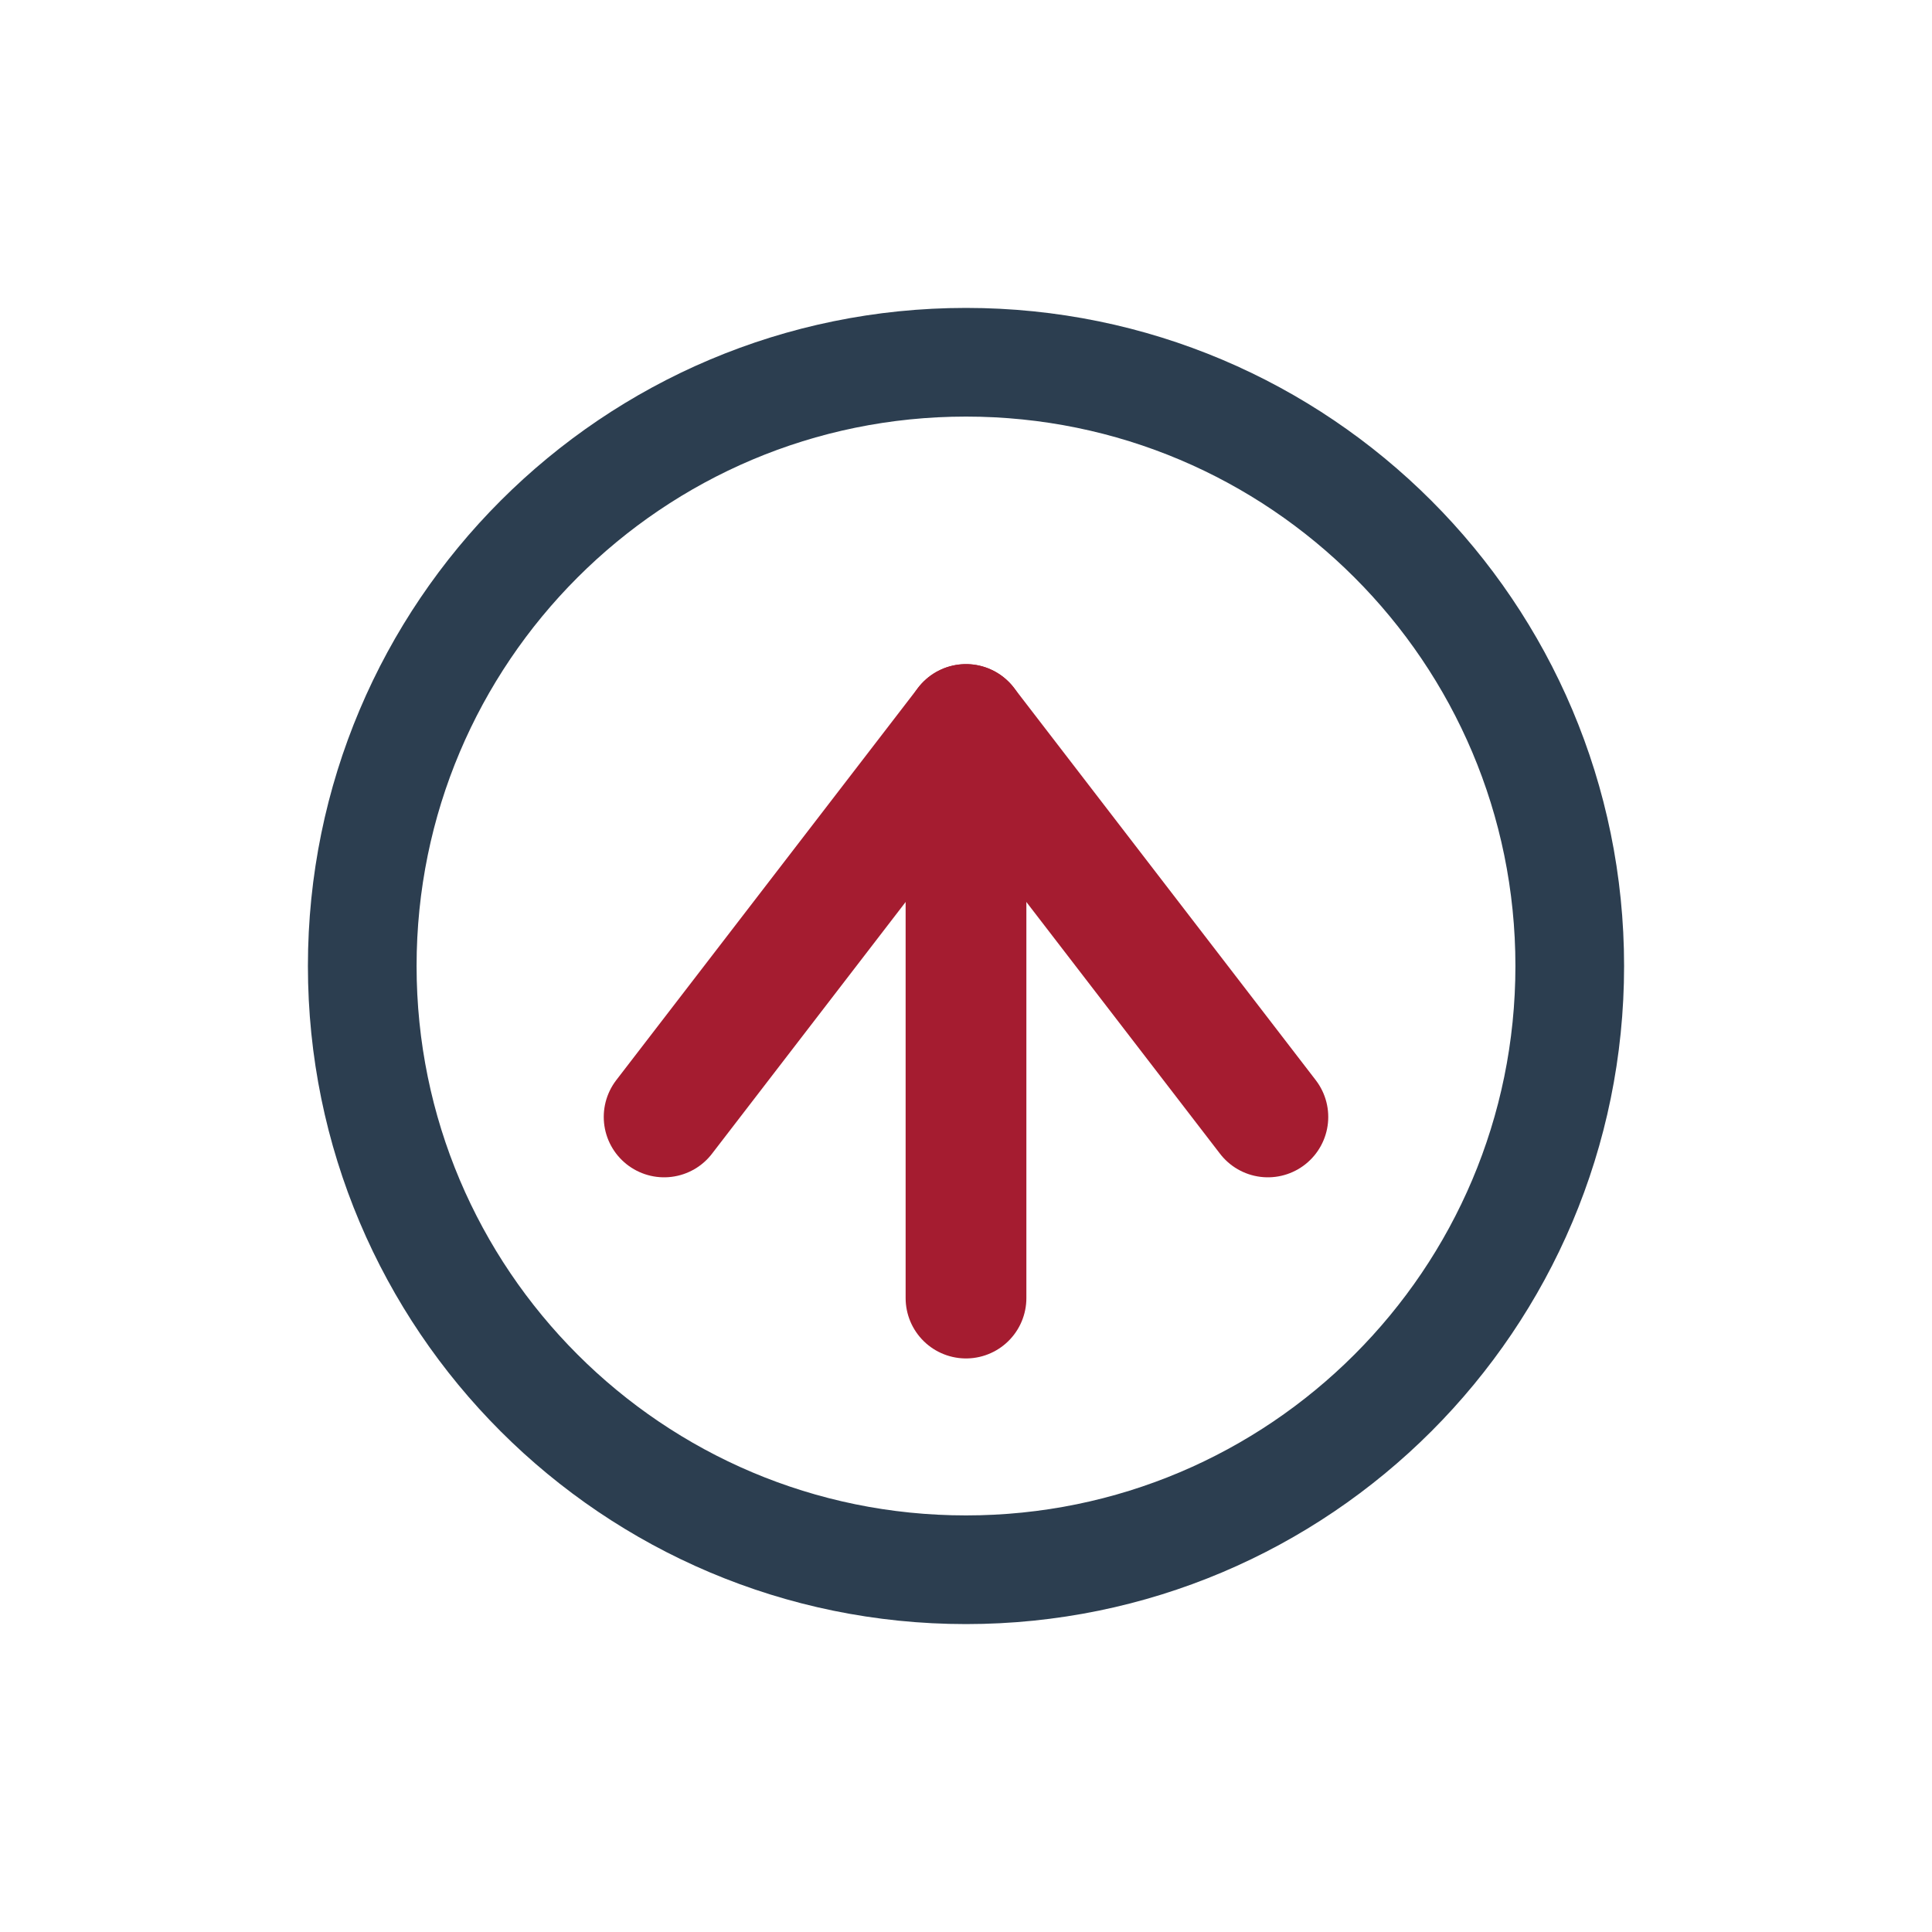
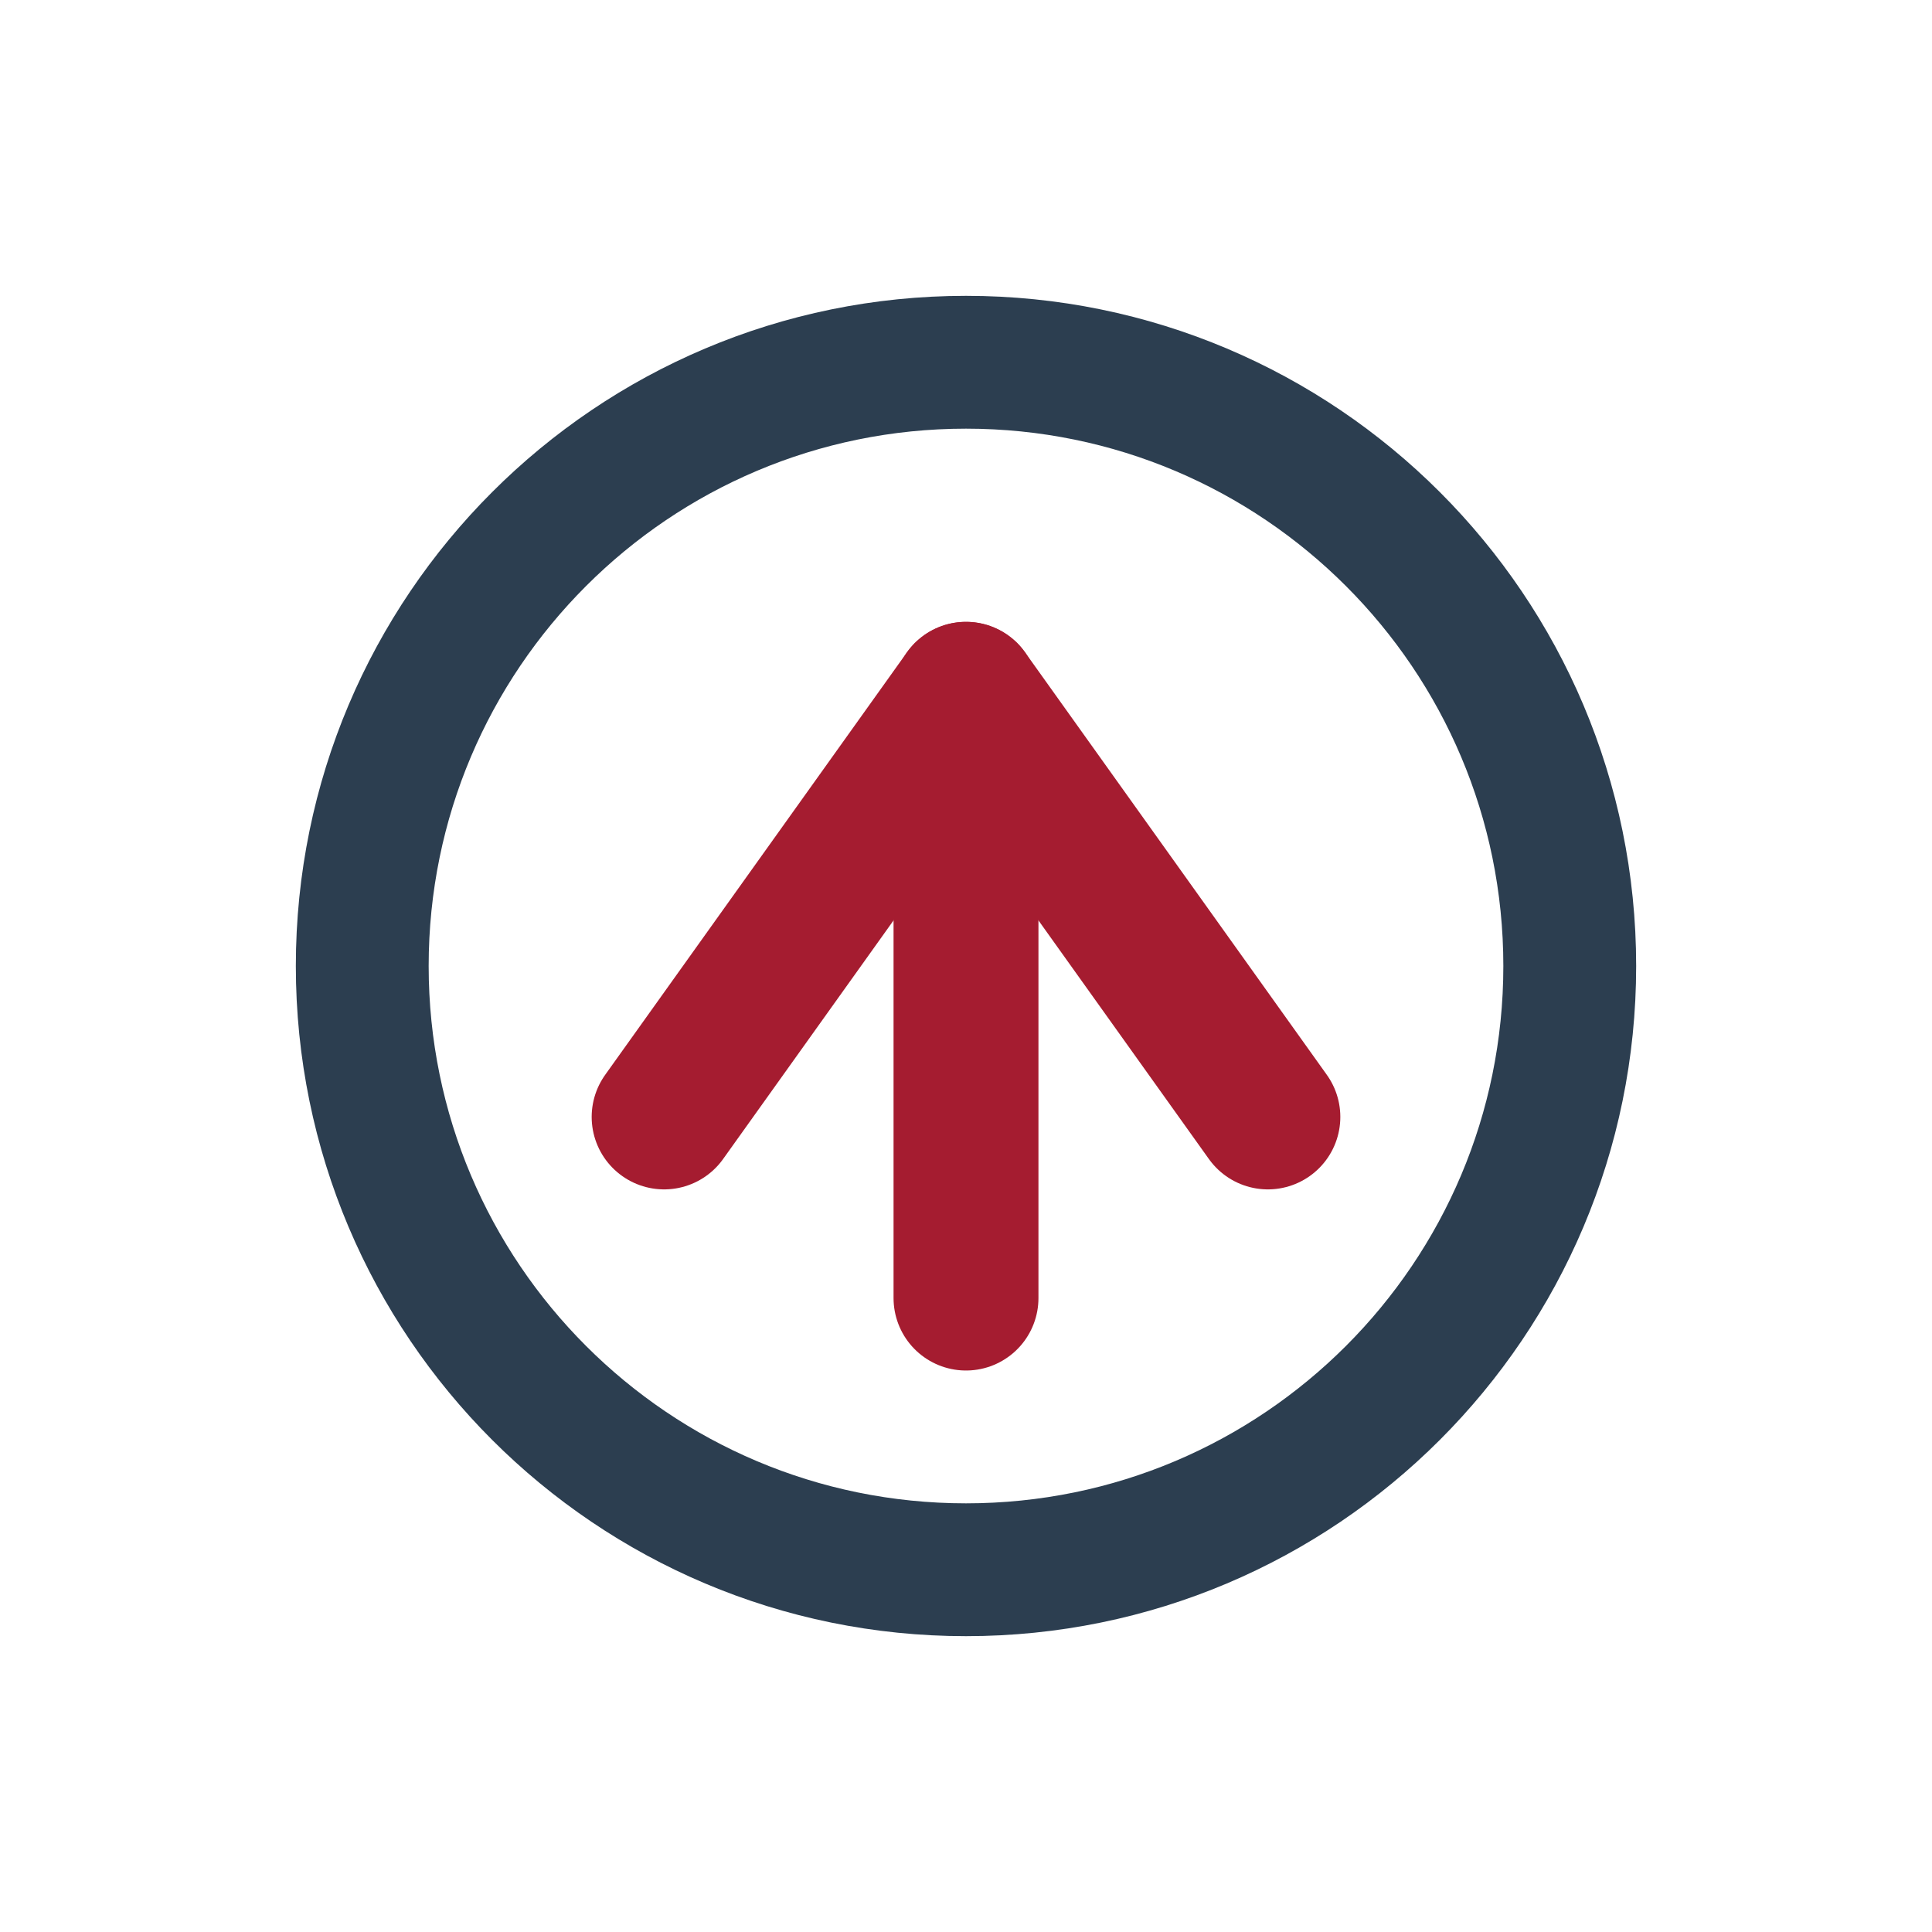
<svg xmlns="http://www.w3.org/2000/svg" viewBox="0 0 32 32" fill="none" stroke-linecap="round" stroke-linejoin="round">
-   <circle cx="16" cy="16" r="10" stroke="#2C3E50" stroke-width="1.8" />
-   <polyline points="11,18.5 16,12 21,18.5" stroke="#A51C30" stroke-width="2" />
-   <line x1="16" y1="12" x2="16" y2="21.5" stroke="#A51C30" stroke-width="2" />
+   <circle cx="16" cy="16" r="10" stroke="#2C3E50" stroke-width="2.2" />
+   <polyline points="11,18.5 16,11.5 21,18.5" stroke="#A51C30" stroke-width="2.4" />
+   <line x1="16" y1="11.5" x2="16" y2="21.5" stroke="#A51C30" stroke-width="2.4" />
</svg>
